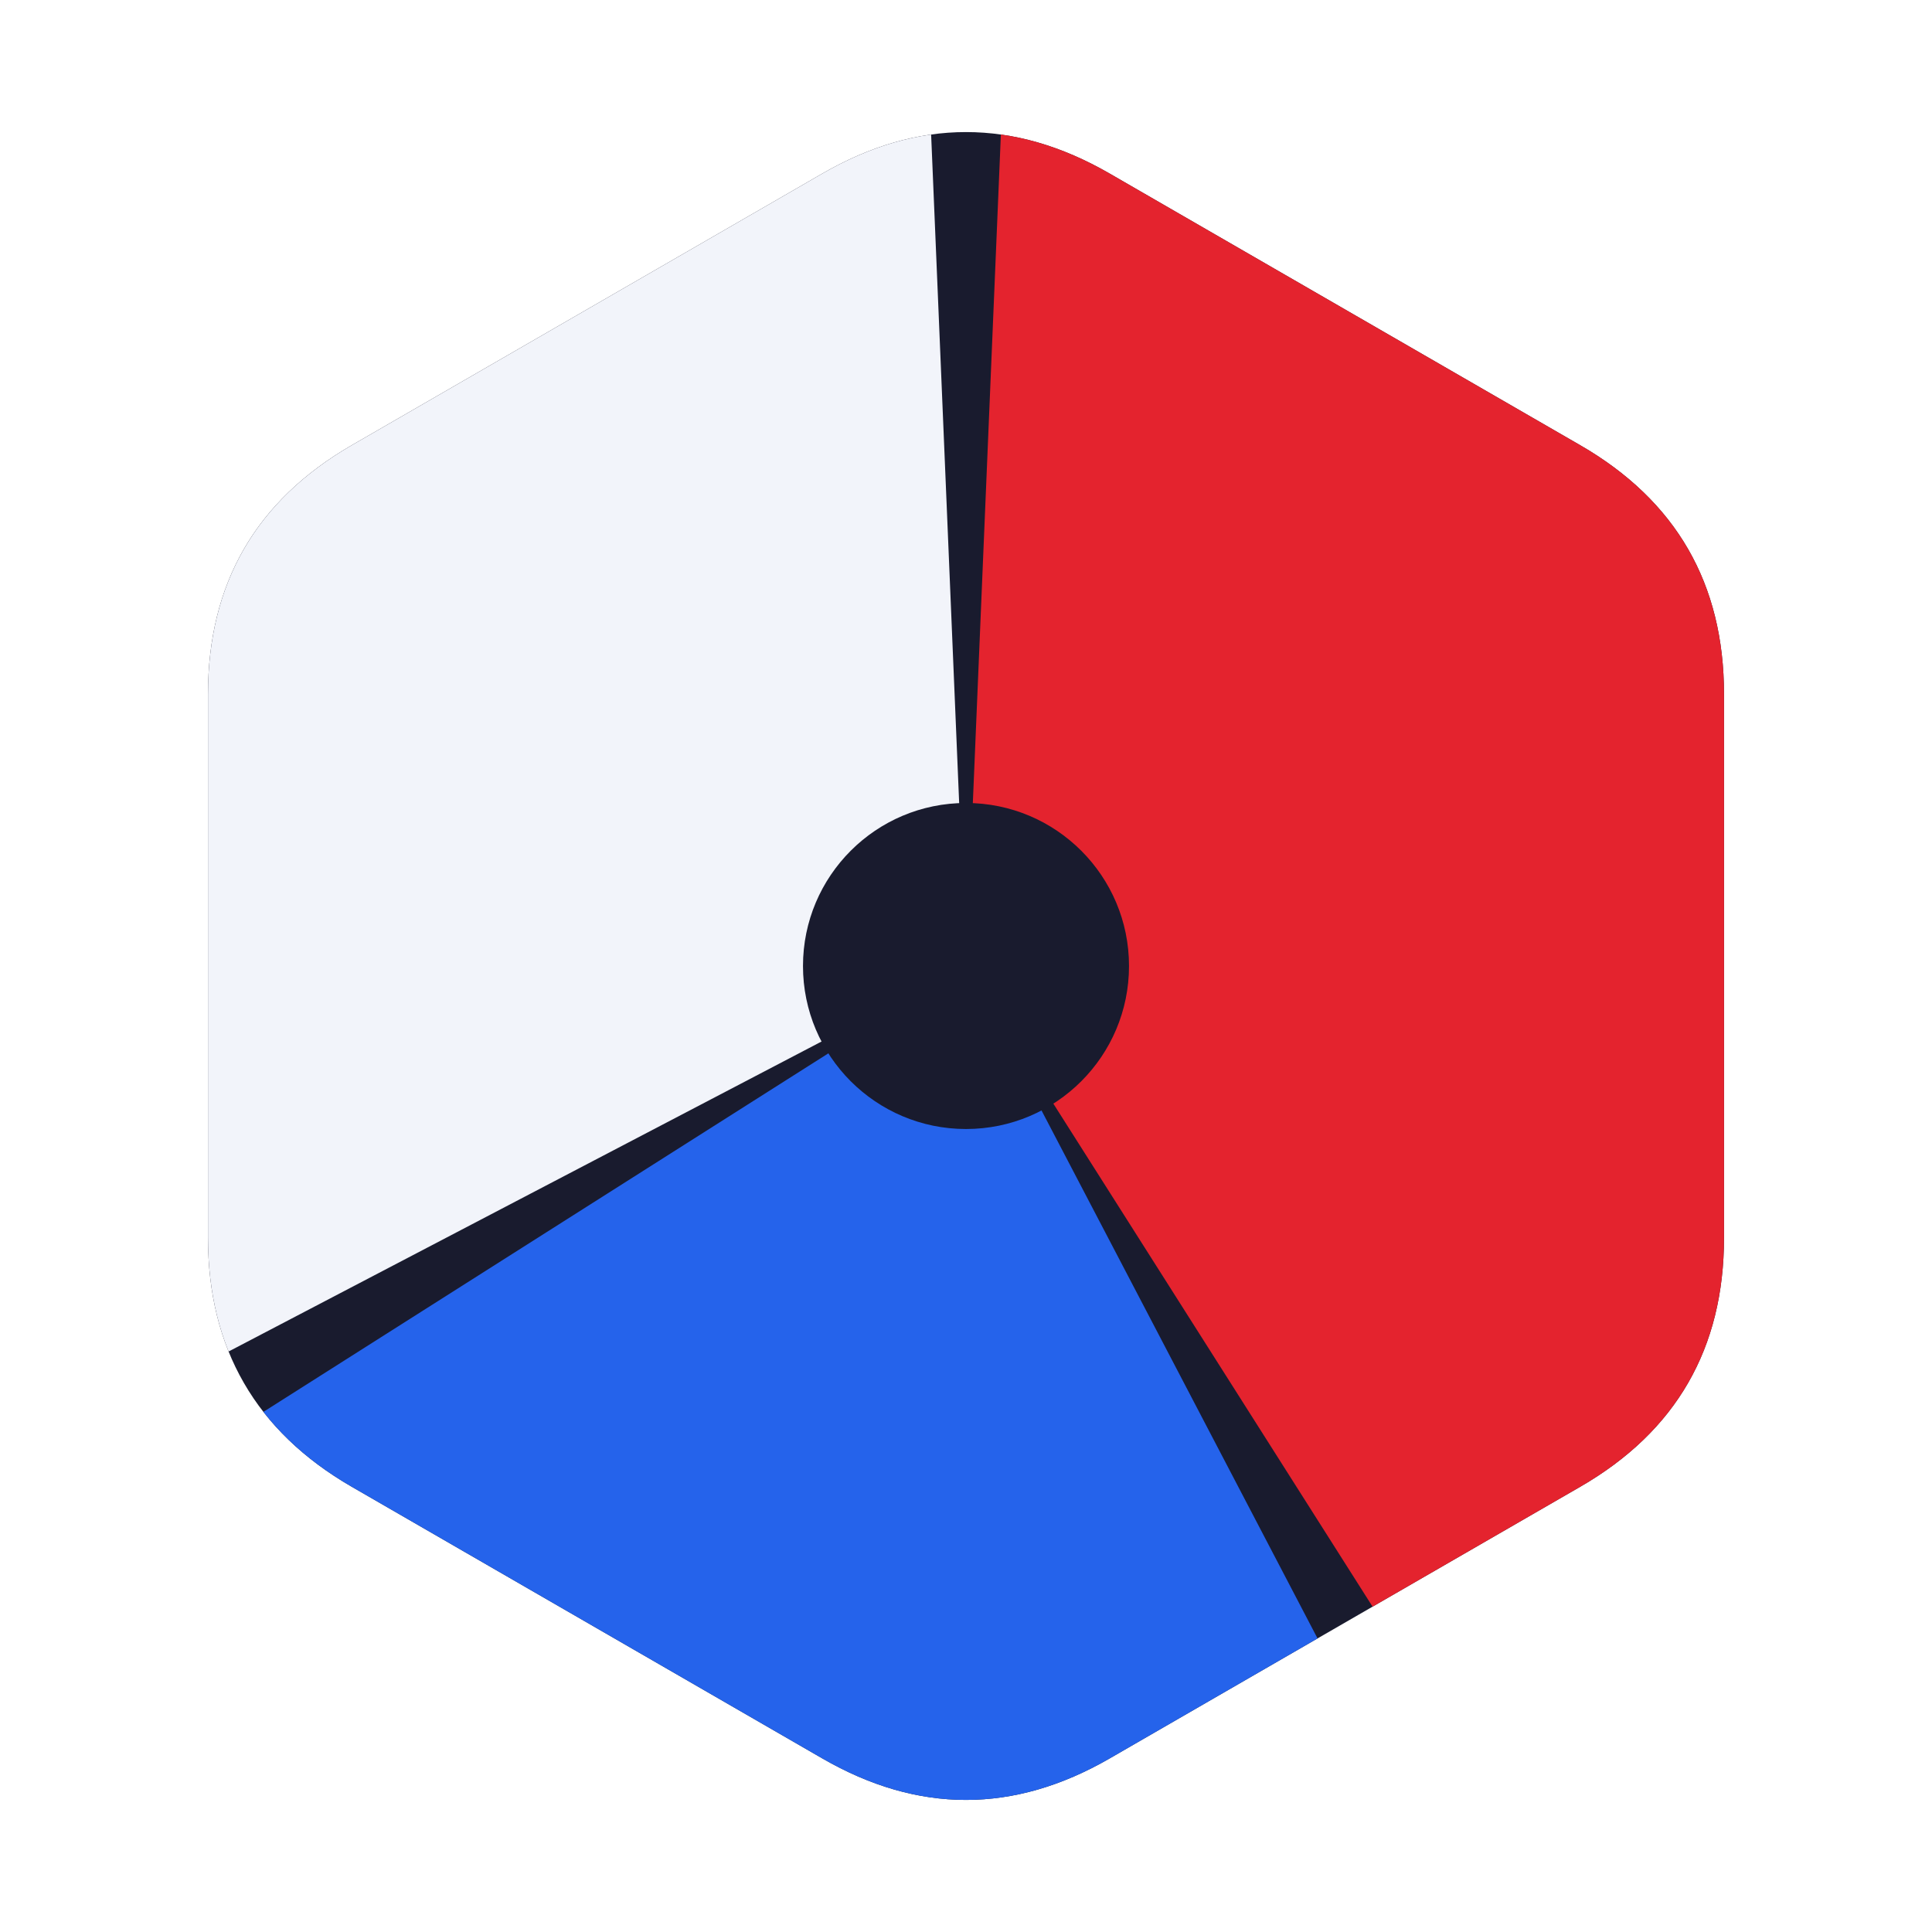
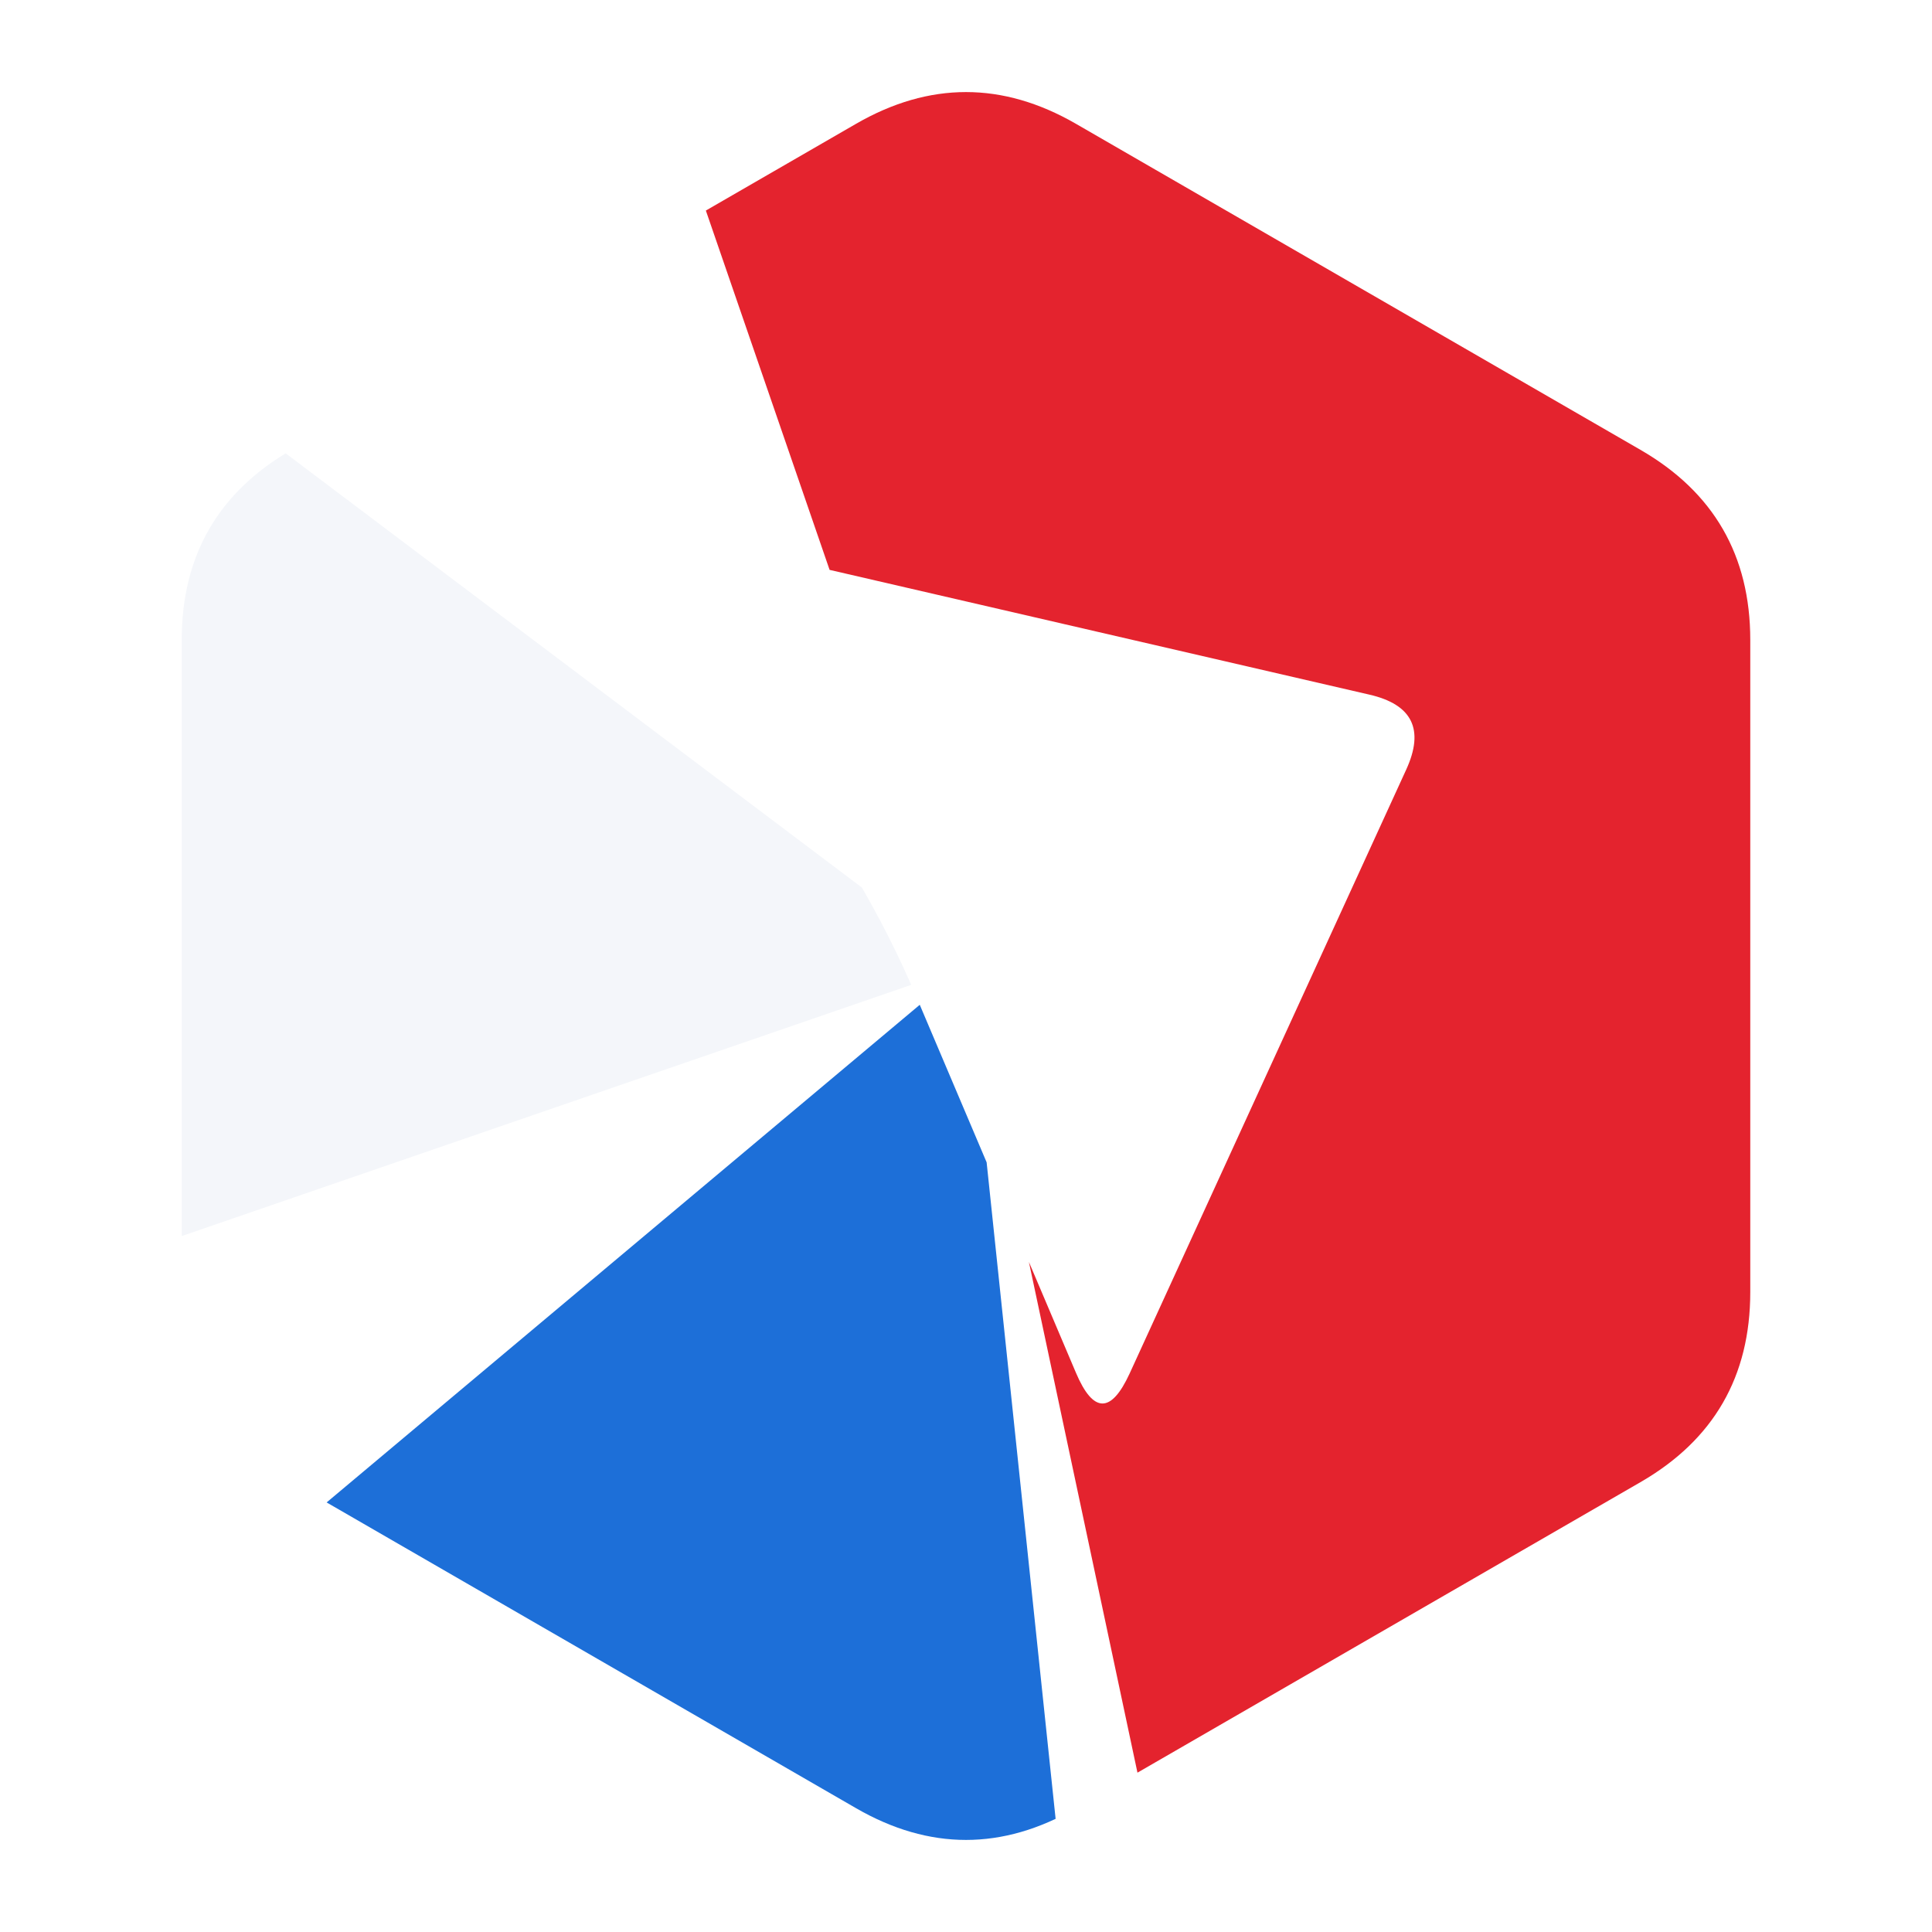
<svg xmlns="http://www.w3.org/2000/svg" viewBox="0 0 64 64" role="img" aria-labelledby="pm-logo-title">
  <defs>
-     <clipPath id="pm-hex">
-       <path d="M27.24 5.75 Q32.00 3.00 36.76 5.75 L52.35 14.75 Q57.11 17.50 57.11 23.00 L57.11 41.00 Q57.11 46.50 52.35 49.25 L36.76 58.25 Q32.00 61.00 27.24 58.25 L11.65 49.25 Q6.89 46.50 6.89 41.00 L6.89 23.00 Q6.89 17.50 11.65 14.75 Z" />
+     <clipPath id="pm-red">
+       <path d="M32.00 32.00 L-7.07 -81.46 L15.30 -86.83 L38.28 -87.84 L61.03 -84.44 L82.71 -76.76 L102.53 -65.08 L119.76 -49.84 L133.77 -31.59 L144.03 -11.00 L150.18 11.16 L151.98 34.09 L149.38 56.95 L142.46 78.89 L131.48 99.10 L116.85 116.85 L99.10 131.48 L78.89 142.46 L56.95 149.38 Z" />
+     </clipPath>
+     <clipPath id="pm-blue">
+       <path d="M32.00 32.00 L44.54 151.34 L25.02 151.80 L5.69 149.08 L-12.95 143.26 L-30.40 134.50 L-46.20 123.02 L-59.93 109.13 Z" />
+     </clipPath>
+     <clipPath id="pm-white">
+       <path d="M32.00 32.00 L-81.46 71.07 L-86.30 52.15 L-88.00 32.70 L-86.52 13.23 L-81.91 -5.75 L-74.28 -23.72 L-63.84 -40.22 Z" />
    </clipPath>
  </defs>
-   <g clip-path="url(#pm-hex)">
-     <rect width="64" height="64" fill="#191B2E" />
-     <path d="M32.00 32.00 L36.19 -67.91 L58.89 -64.32 L80.18 -55.63 L98.91 -42.31 L114.11 -25.07 L124.98 -4.81 L130.93 17.39 L131.65 40.37 L127.11 62.90 L117.54 83.80 L103.45 101.97 L85.58 116.43 Z" fill="#E4232E" />
-     <path d="M32.00 32.00 L78.33 120.62 L58.60 128.40 L37.68 131.84 L16.50 130.79 L-3.98 125.30 L-22.84 115.62 L-39.24 102.18 L-52.43 85.58 Z" fill="#2563EB" />
-     <path d="M32.00 32.00 L-56.62 78.33 L-64.68 57.54 L-67.94 35.49 L-66.23 13.26 L-59.64 -8.03 L-48.49 -27.34 L-33.34 -43.70 L-14.95 -56.29 L5.78 -64.50 L27.81 -67.91 Z" fill="#F2F4FA" />
-     <circle cx="32" cy="32" r="5.4" fill="#191B2E" />
-   </g>
+   <path d="M28.36 4.10 Q32.00 2.00 35.64 4.10 L54.34 14.90 Q57.98 17.00 57.98 21.20 L57.98 42.80 Q57.98 47.00 54.34 49.10 L35.64 59.90 Q32.00 62.00 28.36 59.90 L9.66 49.10 Q6.02 47.00 6.02 42.80 L6.02 21.20 Q6.02 17.00 9.66 14.90 Z M22.62 19.39 Q21.50 17.50 23.64 17.99 L45.36 23.01 Q47.50 23.50 46.58 25.50 L37.42 45.50 Q36.50 47.50 35.64 45.47 L30.36 33.03 Q29.50 31.00 28.38 29.11 Z" fill-rule="evenodd" fill="#E4232E" clip-path="url(#pm-red)" />
+   <path d="M28.36 4.10 Q32.00 2.00 35.64 4.10 L54.34 14.90 Q57.98 17.00 57.98 21.20 L57.98 42.80 Q57.98 47.00 54.34 49.10 L35.64 59.90 Q32.00 62.00 28.36 59.90 L9.66 49.10 Q6.02 47.00 6.02 42.80 L6.02 21.20 Q6.02 17.00 9.66 14.90 Z M22.62 19.39 Q21.50 17.50 23.64 17.99 L45.36 23.01 Q47.50 23.50 46.58 25.50 L37.42 45.50 Q36.50 47.50 35.64 45.47 L30.36 33.03 Q29.50 31.00 28.38 29.11 Z" fill-rule="evenodd" fill="#1D6FD8" clip-path="url(#pm-blue)" />
+   <path d="M28.36 4.10 Q32.00 2.00 35.64 4.10 L54.34 14.90 Q57.98 17.00 57.98 21.20 L57.98 42.80 Q57.98 47.00 54.34 49.10 L35.64 59.90 Q32.00 62.00 28.36 59.90 L9.66 49.10 Q6.02 47.00 6.02 42.80 L6.02 21.20 Q6.02 17.00 9.66 14.90 Z M22.62 19.39 Q21.50 17.50 23.64 17.99 L45.36 23.01 Q47.50 23.50 46.58 25.50 L37.42 45.50 Q36.50 47.50 35.64 45.47 L30.36 33.03 Q29.50 31.00 28.38 29.11 Z" fill-rule="evenodd" fill="#F4F6FA" clip-path="url(#pm-white)" />
</svg>
